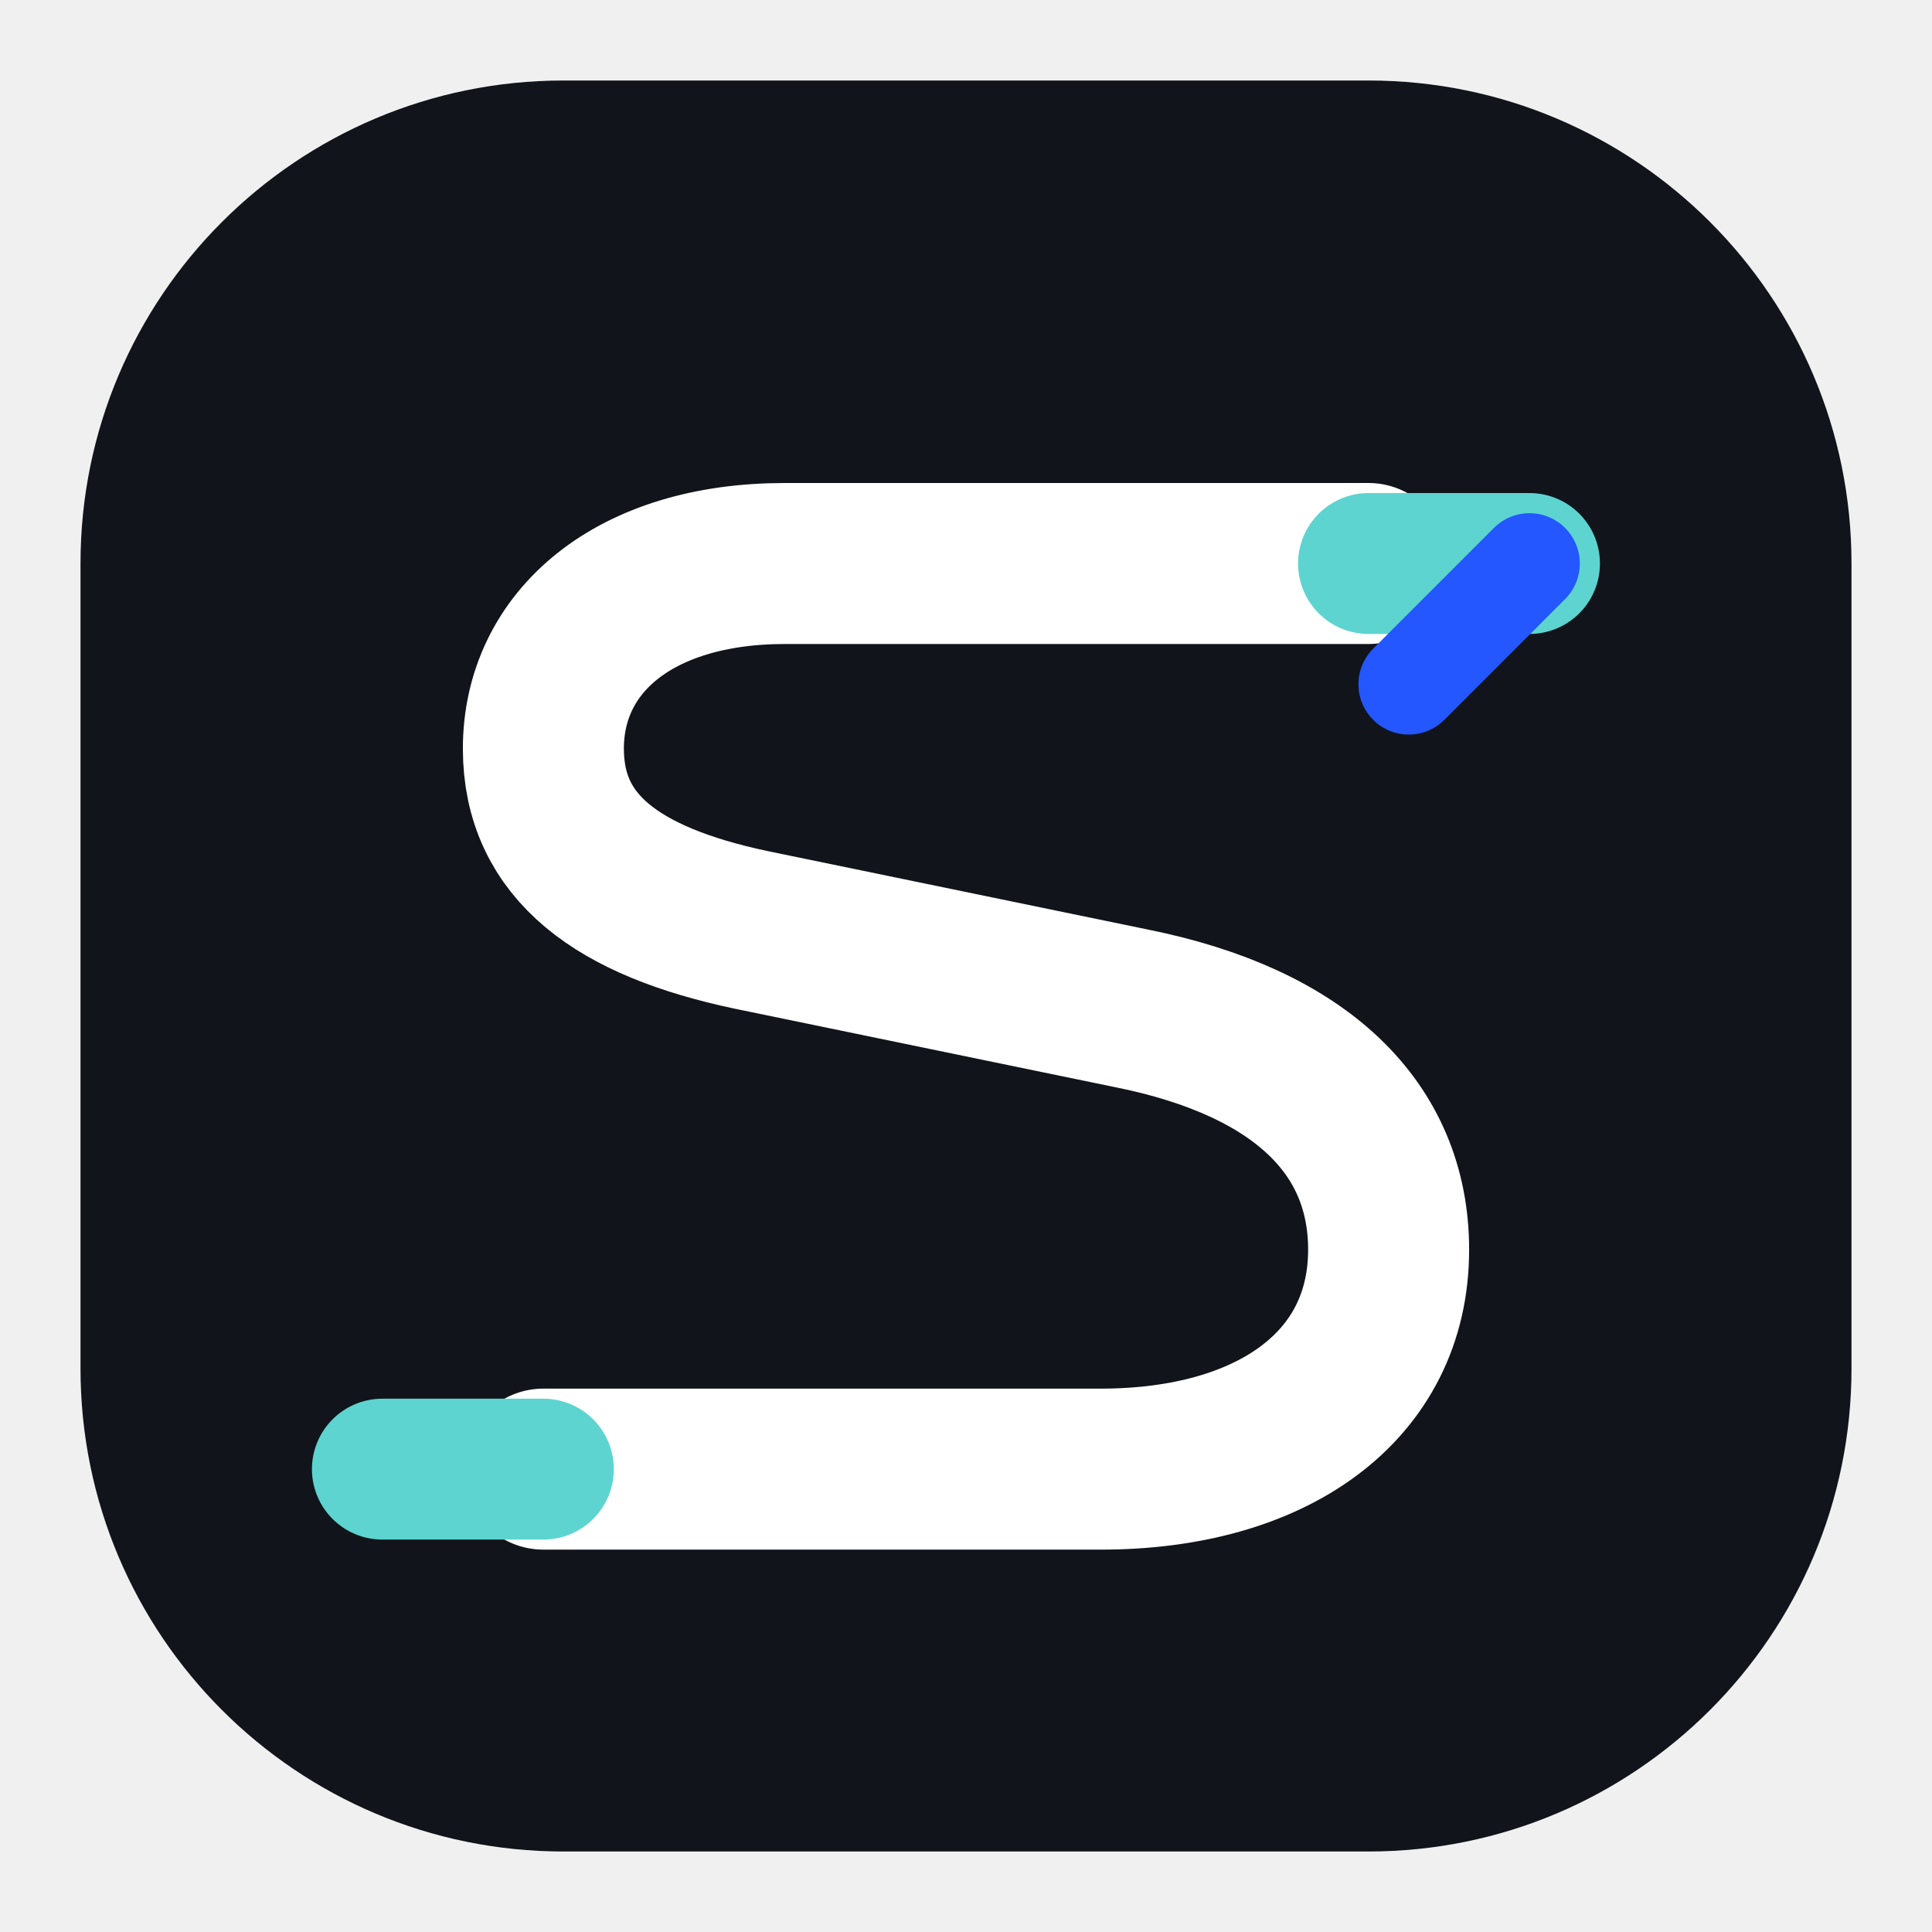
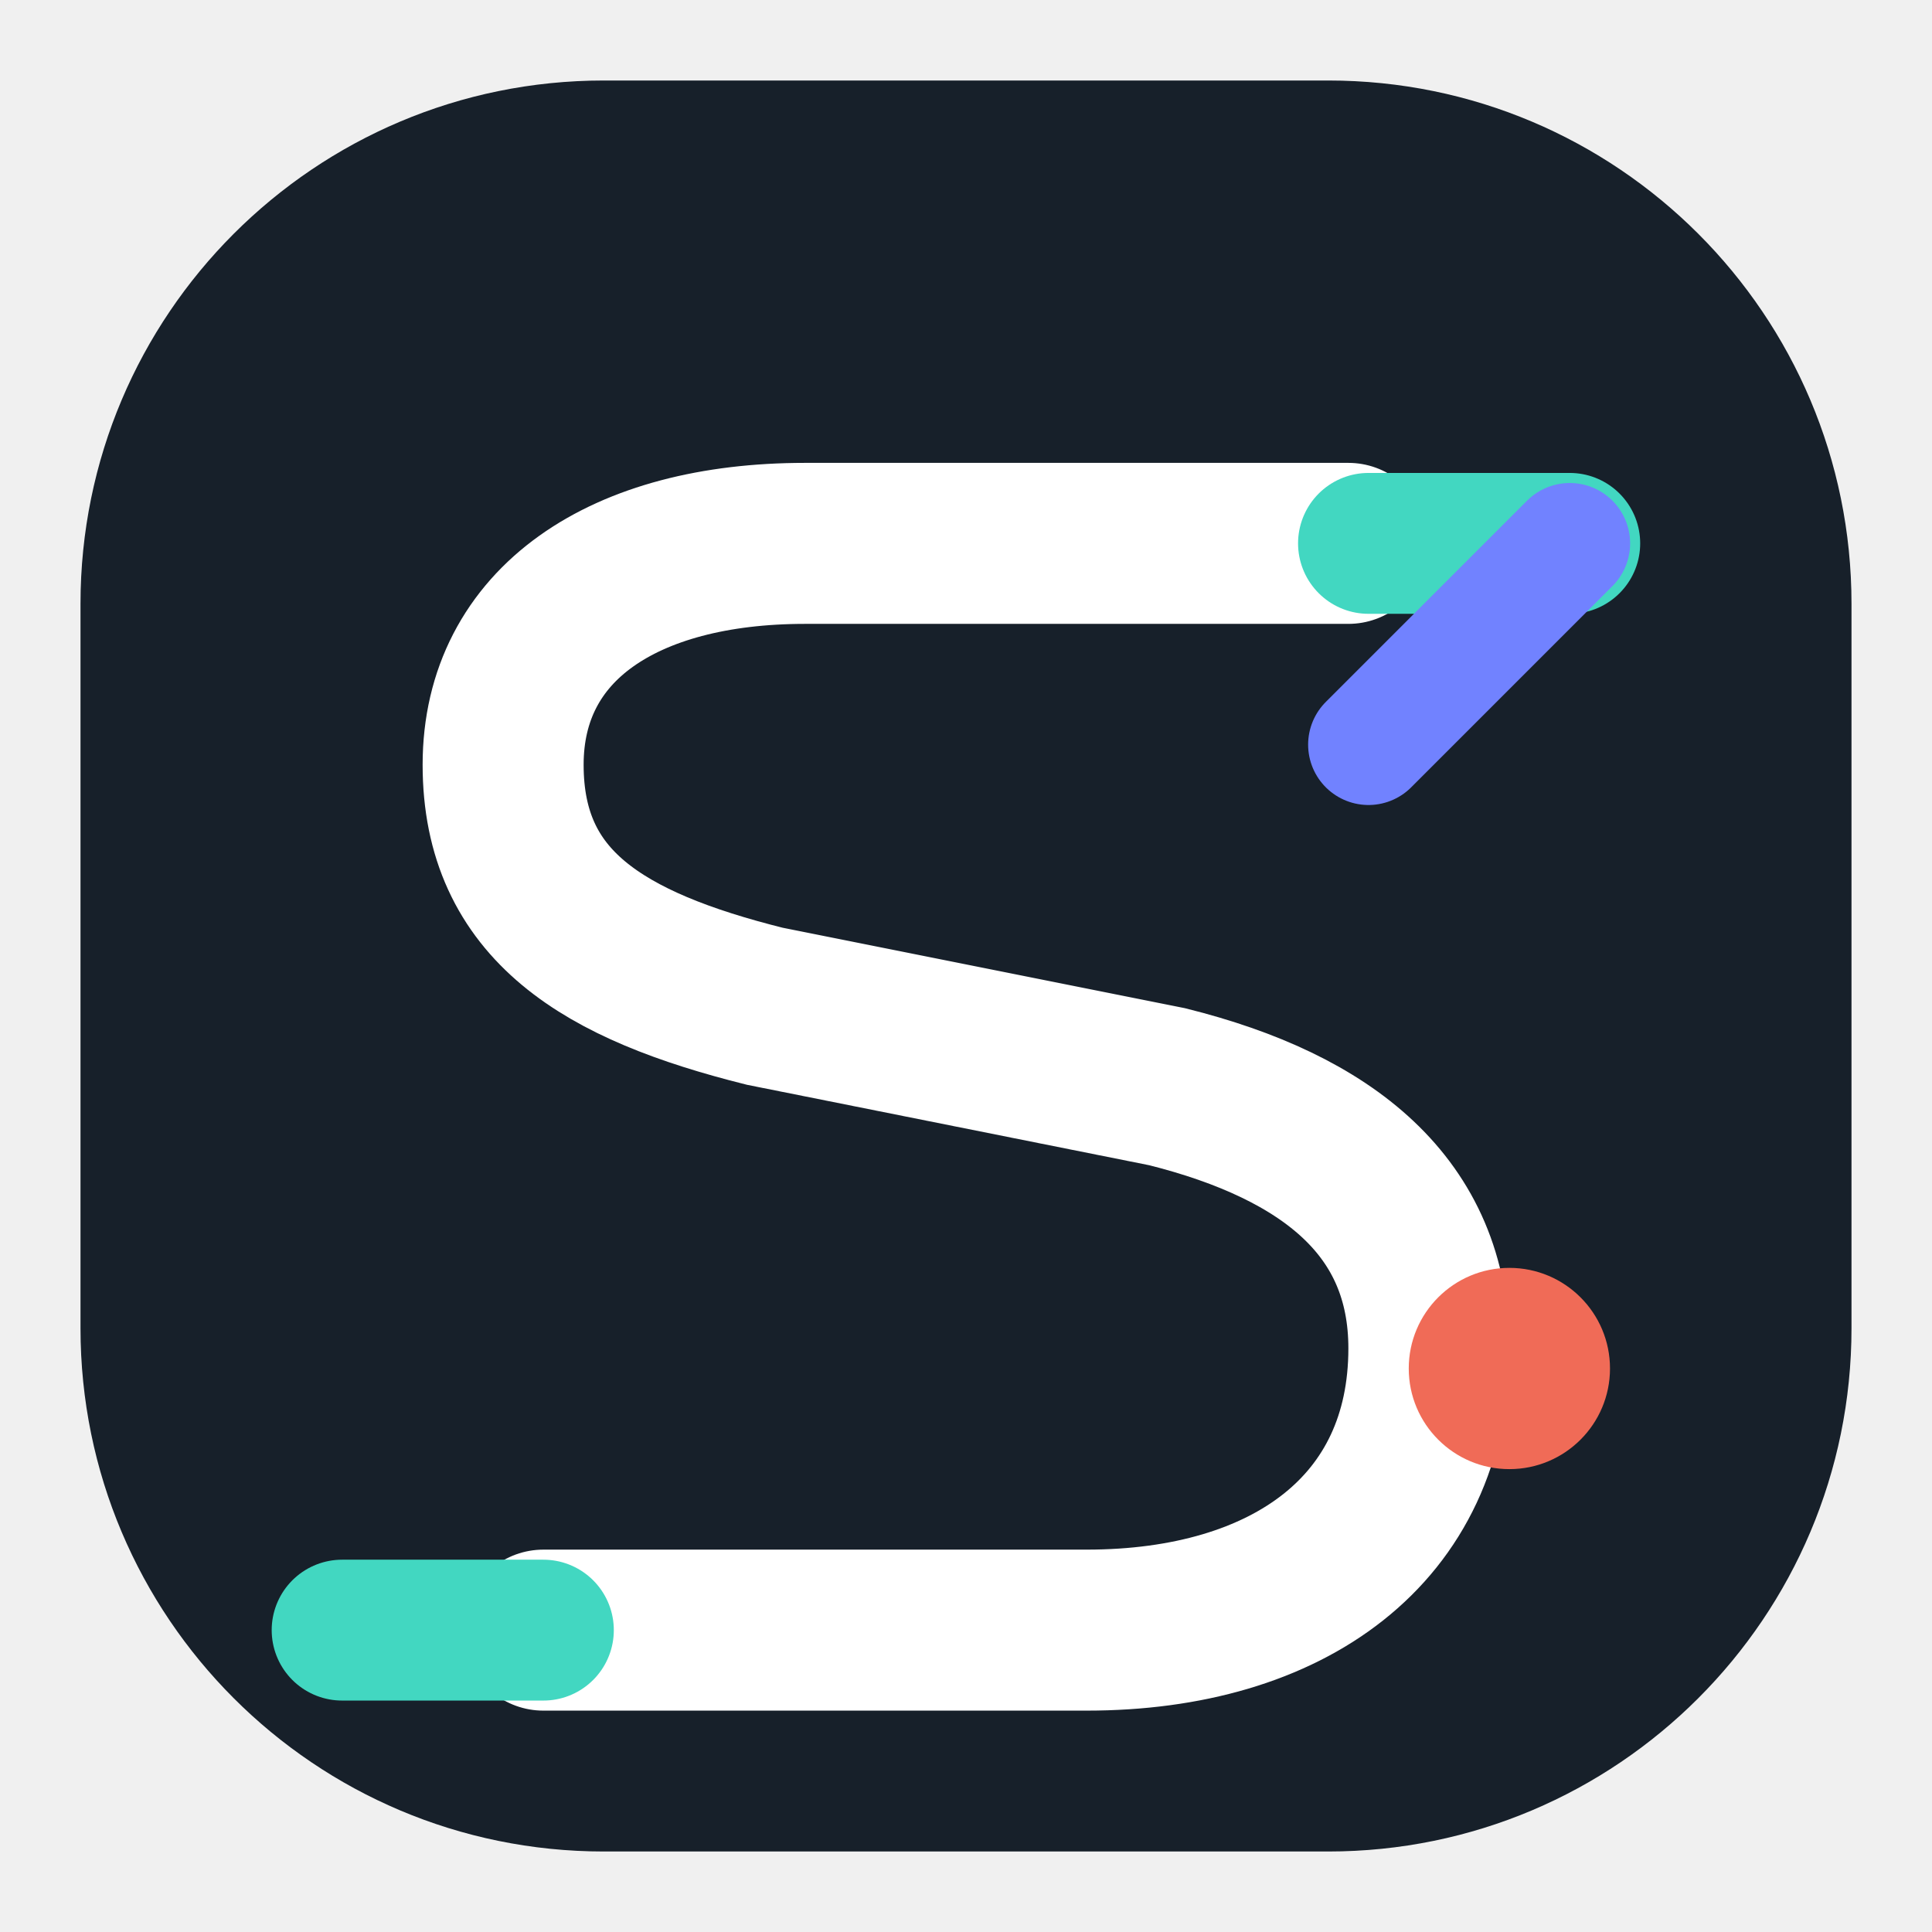
<svg xmlns="http://www.w3.org/2000/svg" viewBox="0 0 96 96" fill="none">
-   <rect x="4" y="4" width="88" height="88" rx="24" fill="#11151B" />
-   <path d="M68 28H39C31.5 28 27 31.9 27 37.2C27 42.1 30.7 44.8 37.3 46.2L56.2 50.1C64.7 51.8 69 56.1 69 62.1C69 68.9 63.2 73 54.7 73H27" stroke="#fff" stroke-width="8" stroke-linecap="round" />
-   <path d="M68 28h8M27 73h-8" stroke="#5DD4CF" stroke-width="7" stroke-linecap="round" />
-   <path d="M76 28l-6 6" stroke="#2457FF" stroke-width="5" stroke-linecap="round" />
+   <rect x="4" y="4" width="88" height="88" rx="26" fill="#17202A" />
+   <path d="M67 27H40c-9 0-15 4-15 11 0 7 5 10 13 12l20 4c8 2 13 6 13 13 0 9-7 14-17 14H27" stroke="#fff" stroke-width="8" stroke-linecap="round" />
+   <path d="M68 27h10M27 81H17" stroke="#42D7C1" stroke-width="7" stroke-linecap="round" />
+   <path d="M78 27 68 37" stroke="#7182FF" stroke-width="6" stroke-linecap="round" />
+   <circle cx="75" cy="68" r="5" fill="#F06B57" />
</svg>
